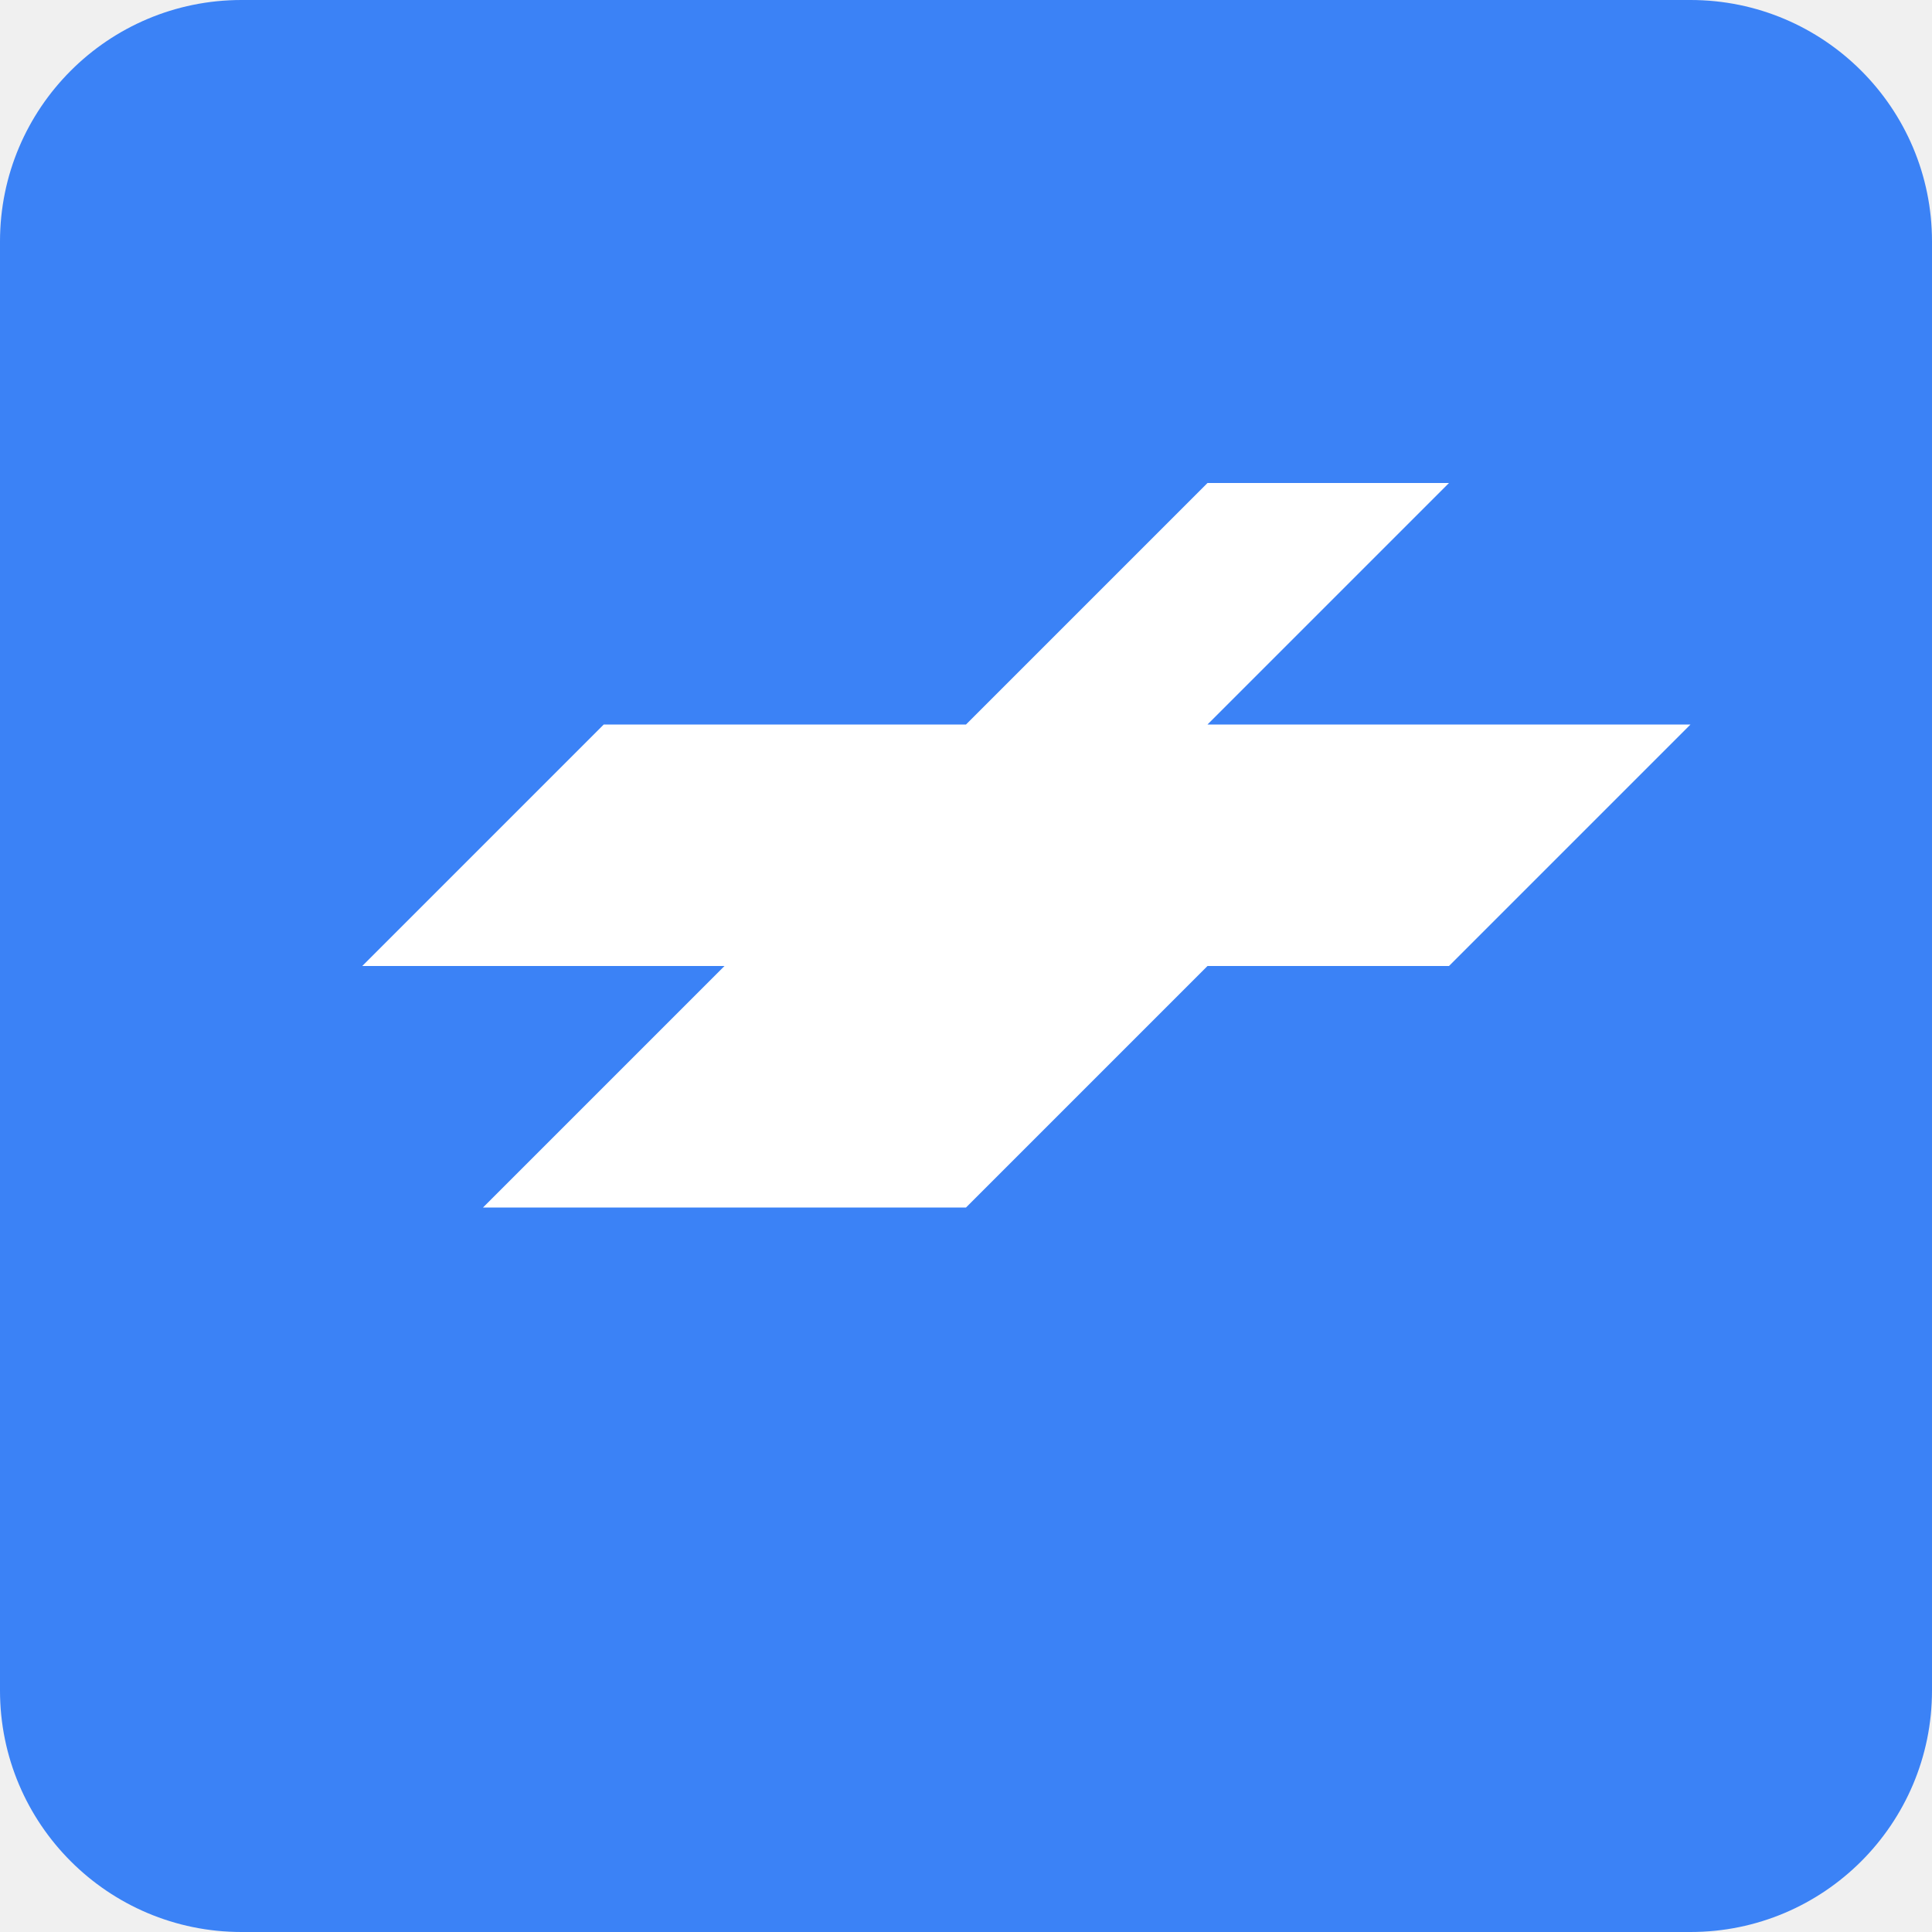
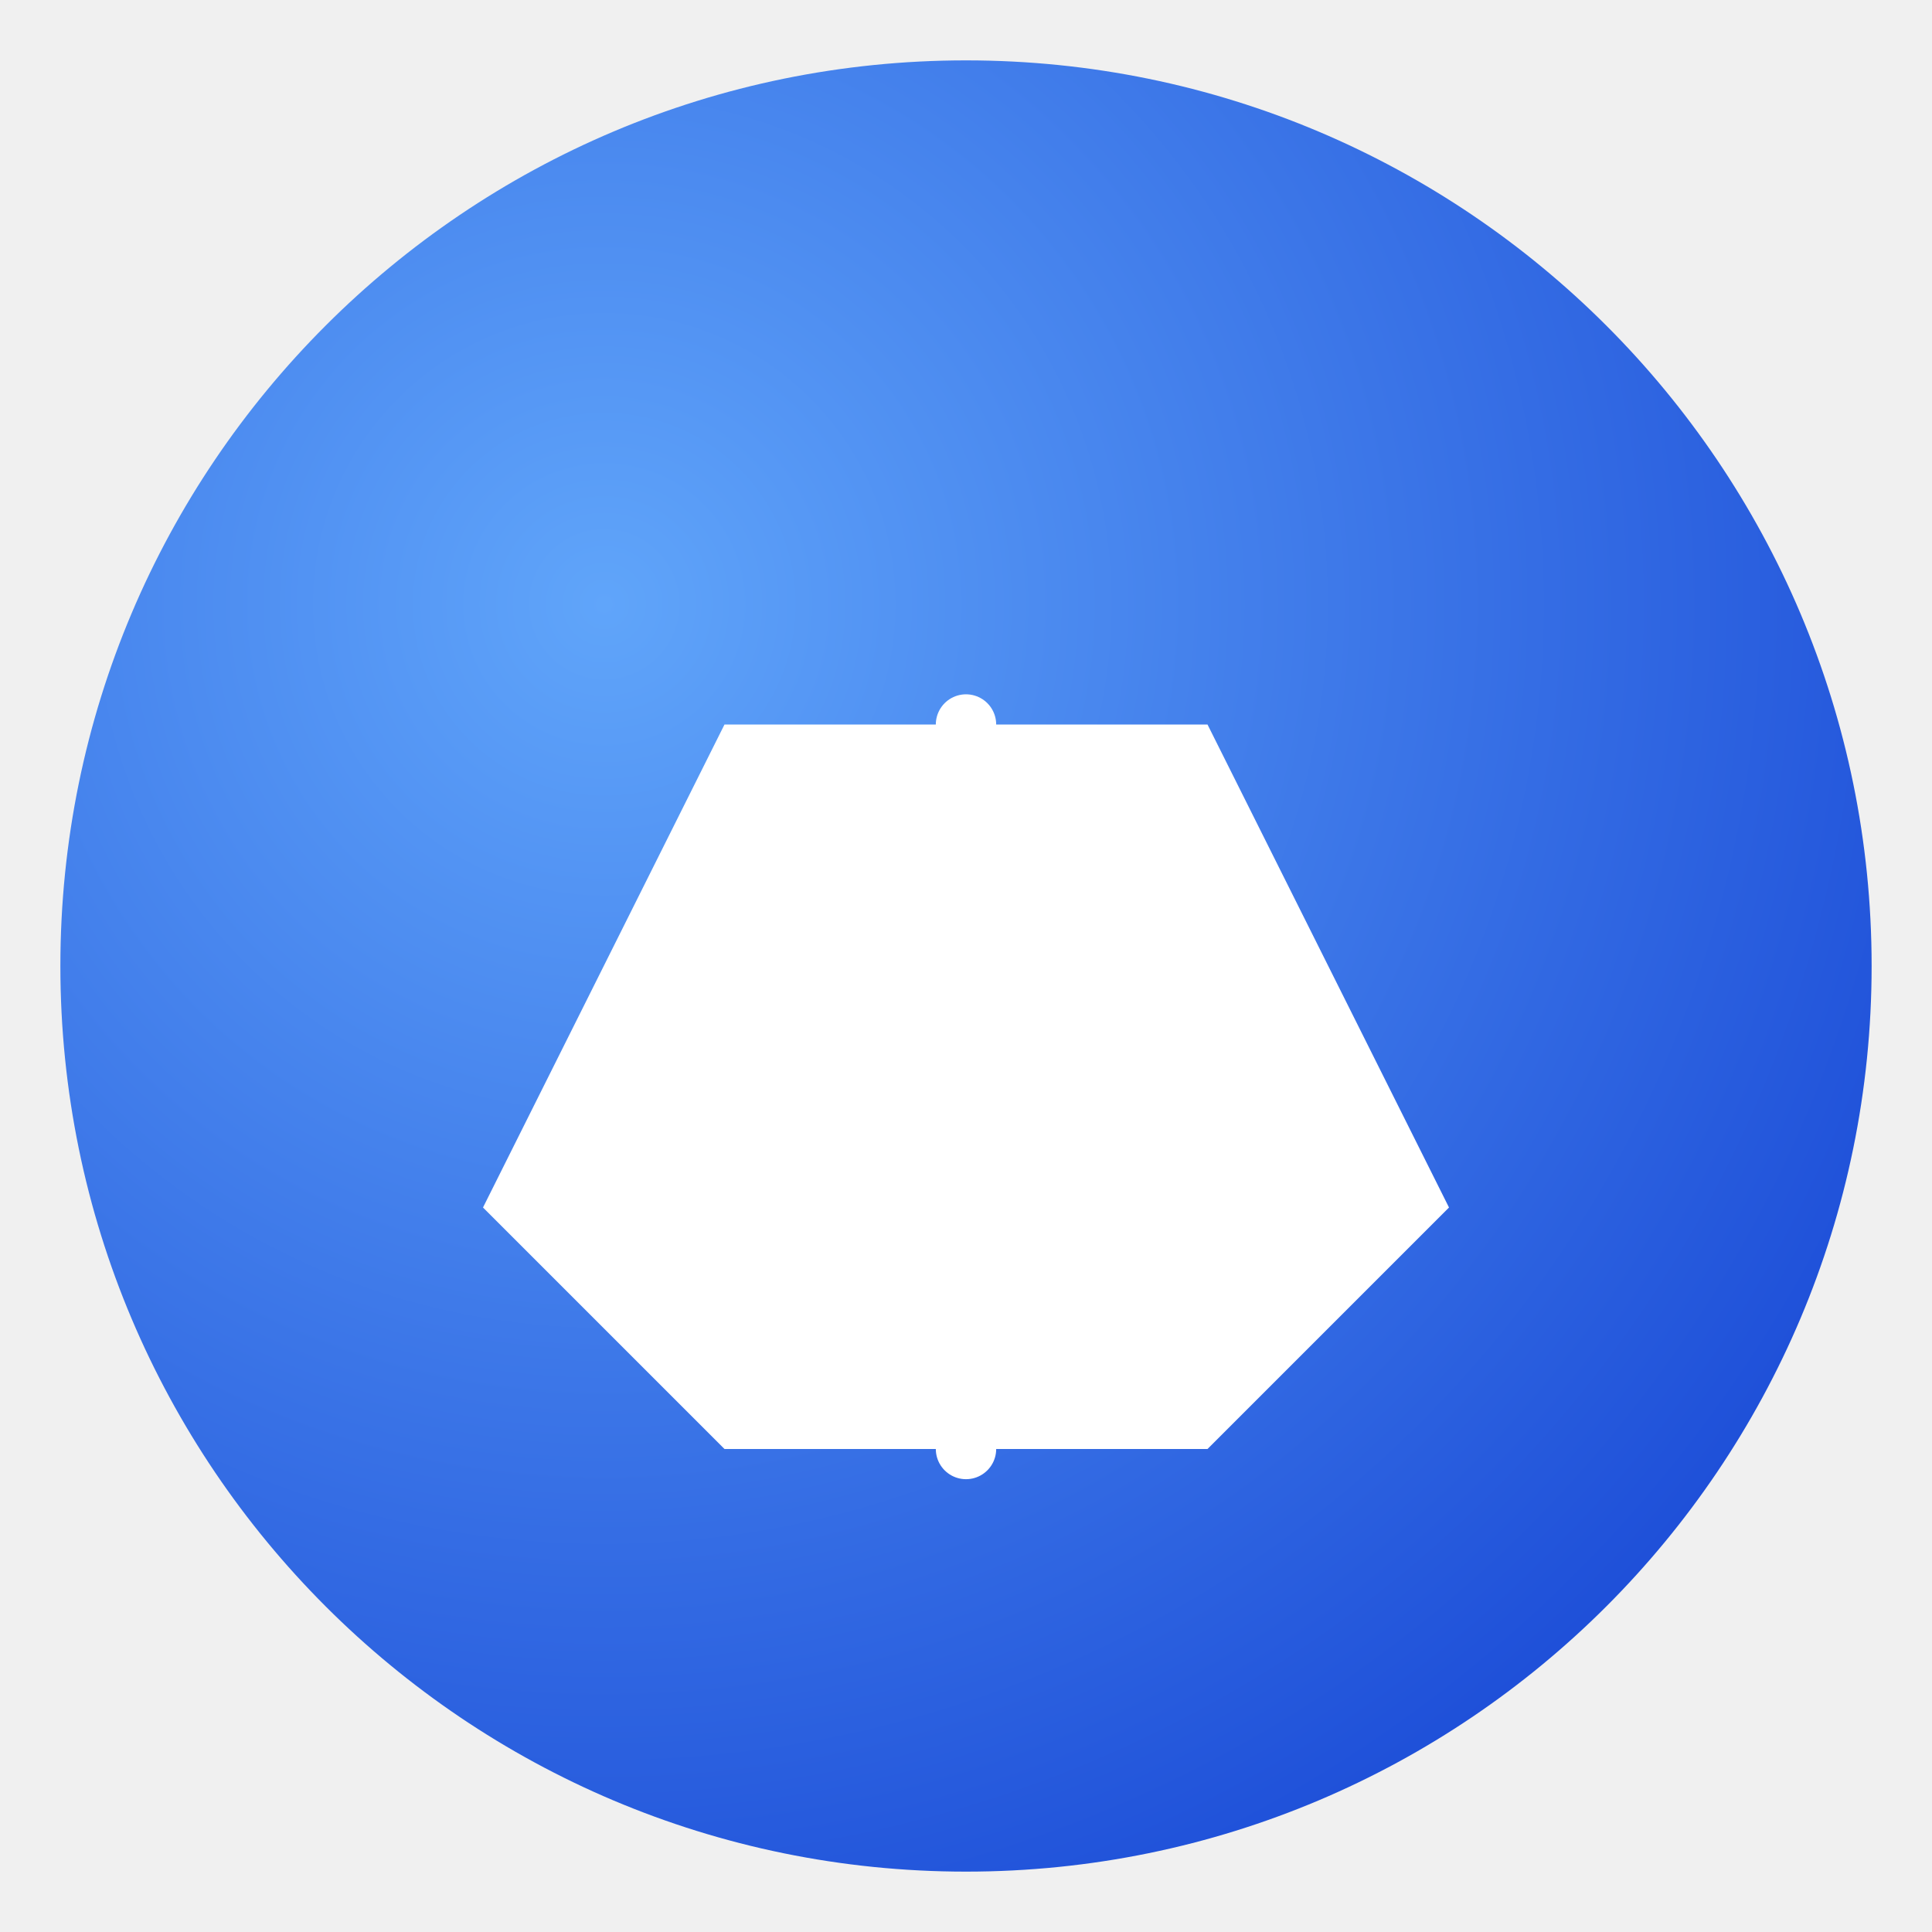
<svg xmlns="http://www.w3.org/2000/svg" width="32" height="32" viewBox="0 0 32 32" fill="none">
-   <rect width="32" height="32" rx="4" fill="#3b82f6" />
-   <path d="M8 12H16L20 8H24L20 12H28L24 16H20L16 20H8L12 16H6L10 12H8Z" fill="white" />
+   <defs>
+     <radialGradient id="blueGradient" cx="0.3" cy="0.3" r="0.8">
+       <stop offset="0%" stop-color="#60a5fa" />
+       <stop offset="100%" stop-color="#1d4ed8" />
+     </radialGradient>
+   </defs>
+   <circle cx="16" cy="16" r="15" fill="url(#blueGradient)" />
+   <path d="M8 20L12 12L20 12L24 20L20 24L12 24L8 20Z" fill="white" />
+   <path d="M16 12L16 24" stroke="white" stroke-width="1" stroke-linecap="round" />
</svg>
